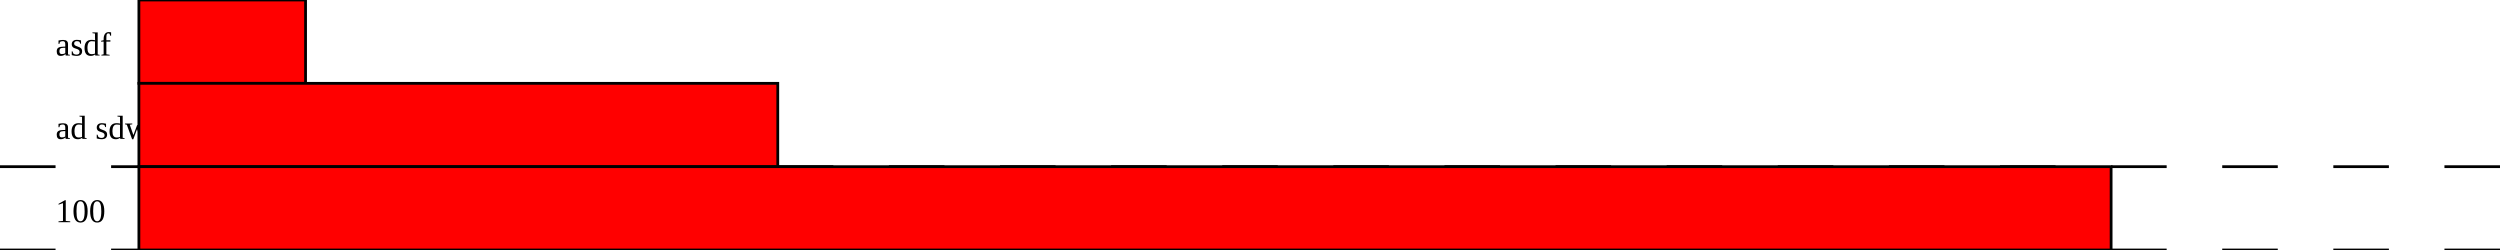
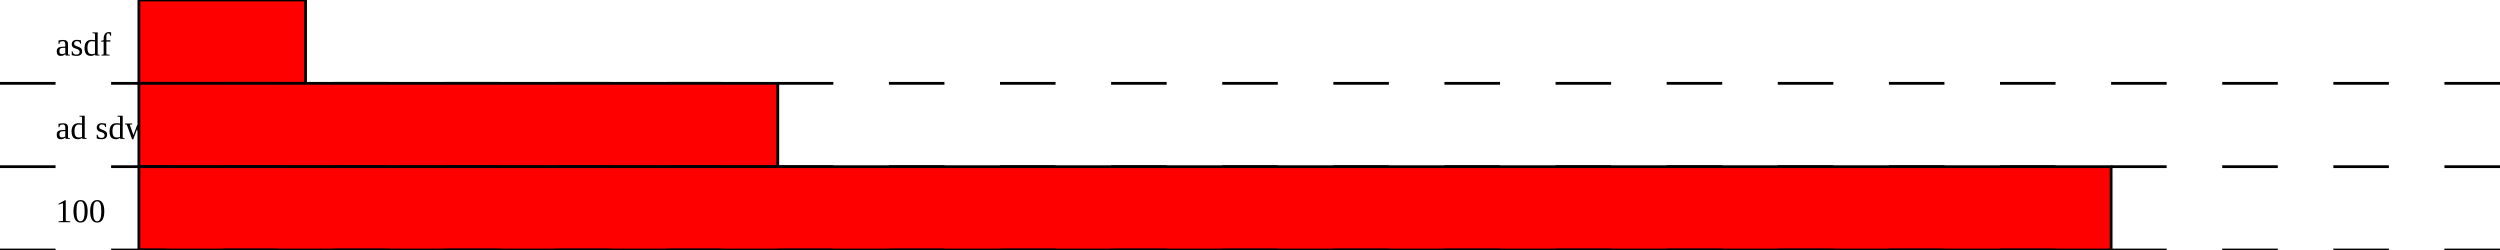
<svg xmlns="http://www.w3.org/2000/svg" width="900" height="90" viewBox="0 0 900 90">
  <text x="20" y="20">asdf</text>
  <rect x="50" y="0" width="60" height="30" stroke="black" fill="red" />
-   <line x1="0" y1="60" x2="900" y2="60" stroke="black" stroke-width="1" stroke-dasharray="20 20" />
+   <line x1="0" y1="30" x2="900" y2="30" stroke="black" stroke-width="1" stroke-dasharray="20 20" />
  <text x="20" y="50">ad sdwer</text>
  <rect x="50" y="30" width="230" height="30" stroke="black" fill="red" />
-   <line x1="0" y1="90" x2="900" y2="90" stroke="black" stroke-width="1" stroke-dasharray="20 20" />
+   <line x1="0" y1="60" x2="900" y2="60" stroke="black" stroke-width="1" stroke-dasharray="20 20" />
  <text x="20" y="80">100</text>
  <rect x="50" y="60" width="710" height="30" stroke="black" fill="red" />
-   <line x1="0" y1="120" x2="900" y2="120" stroke="black" stroke-width="1" stroke-dasharray="20 20" />
+   <line x1="0" y1="90" x2="900" y2="90" stroke="black" stroke-width="1" stroke-dasharray="20 20" />
</svg>
